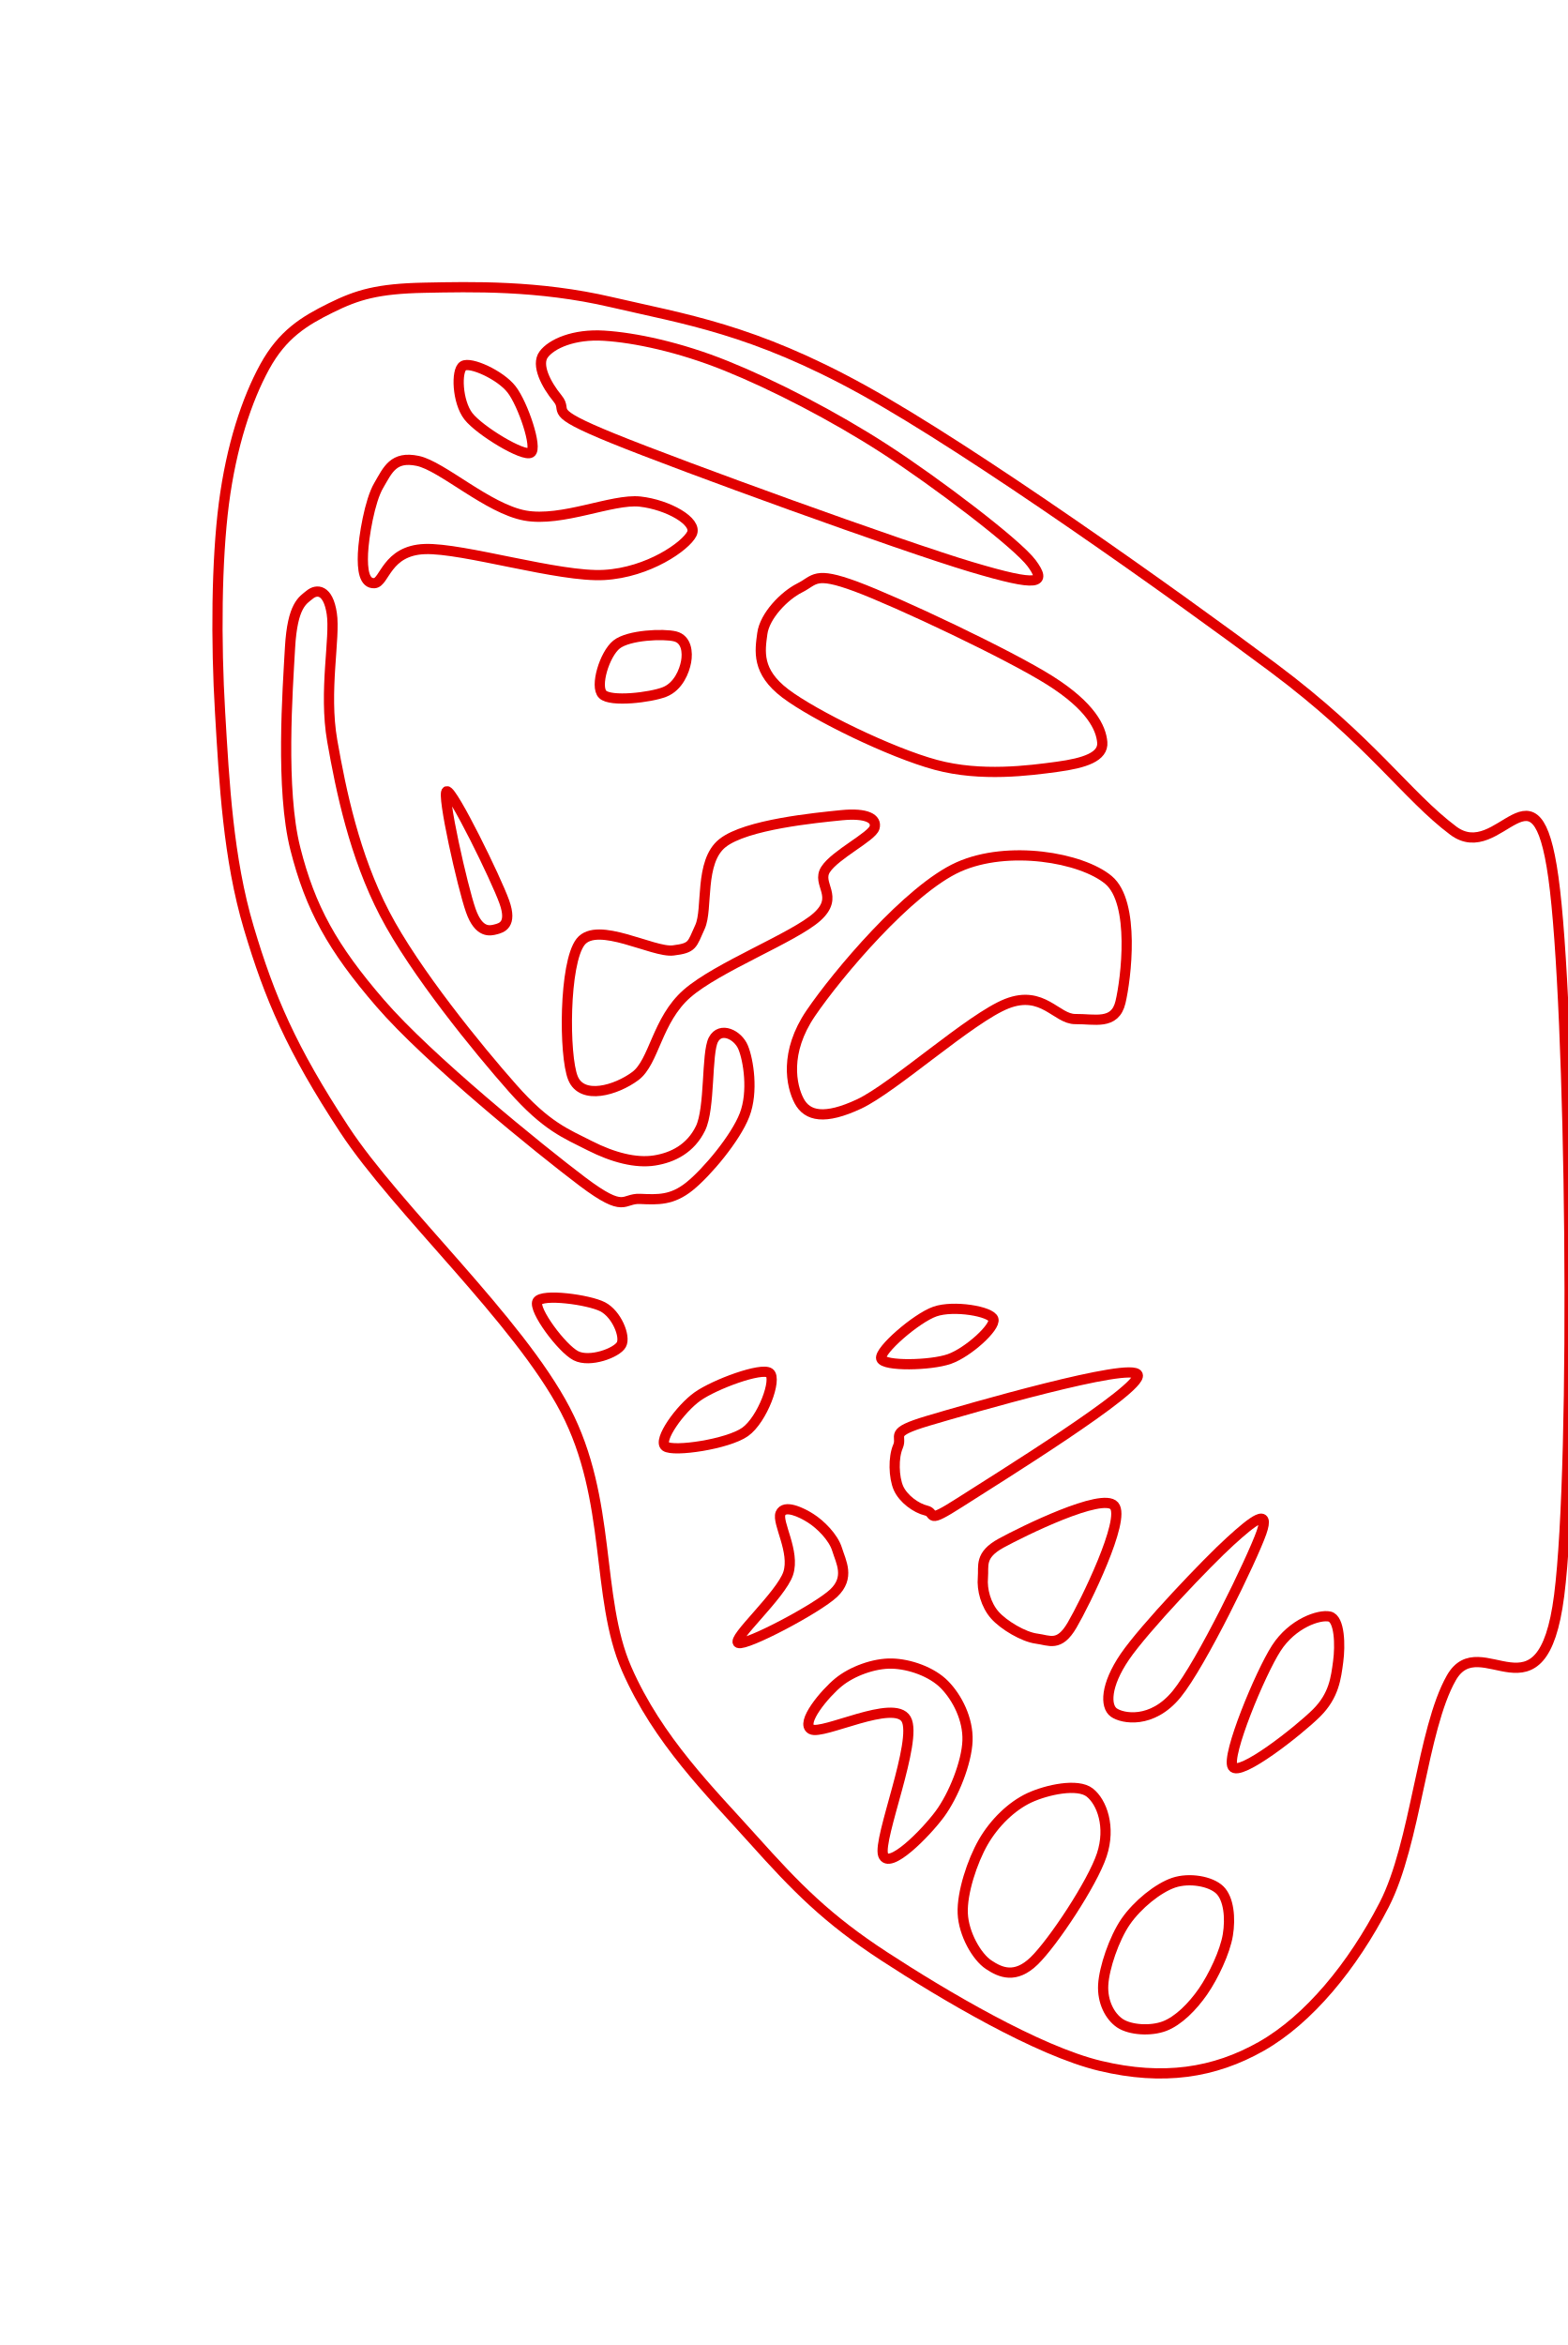
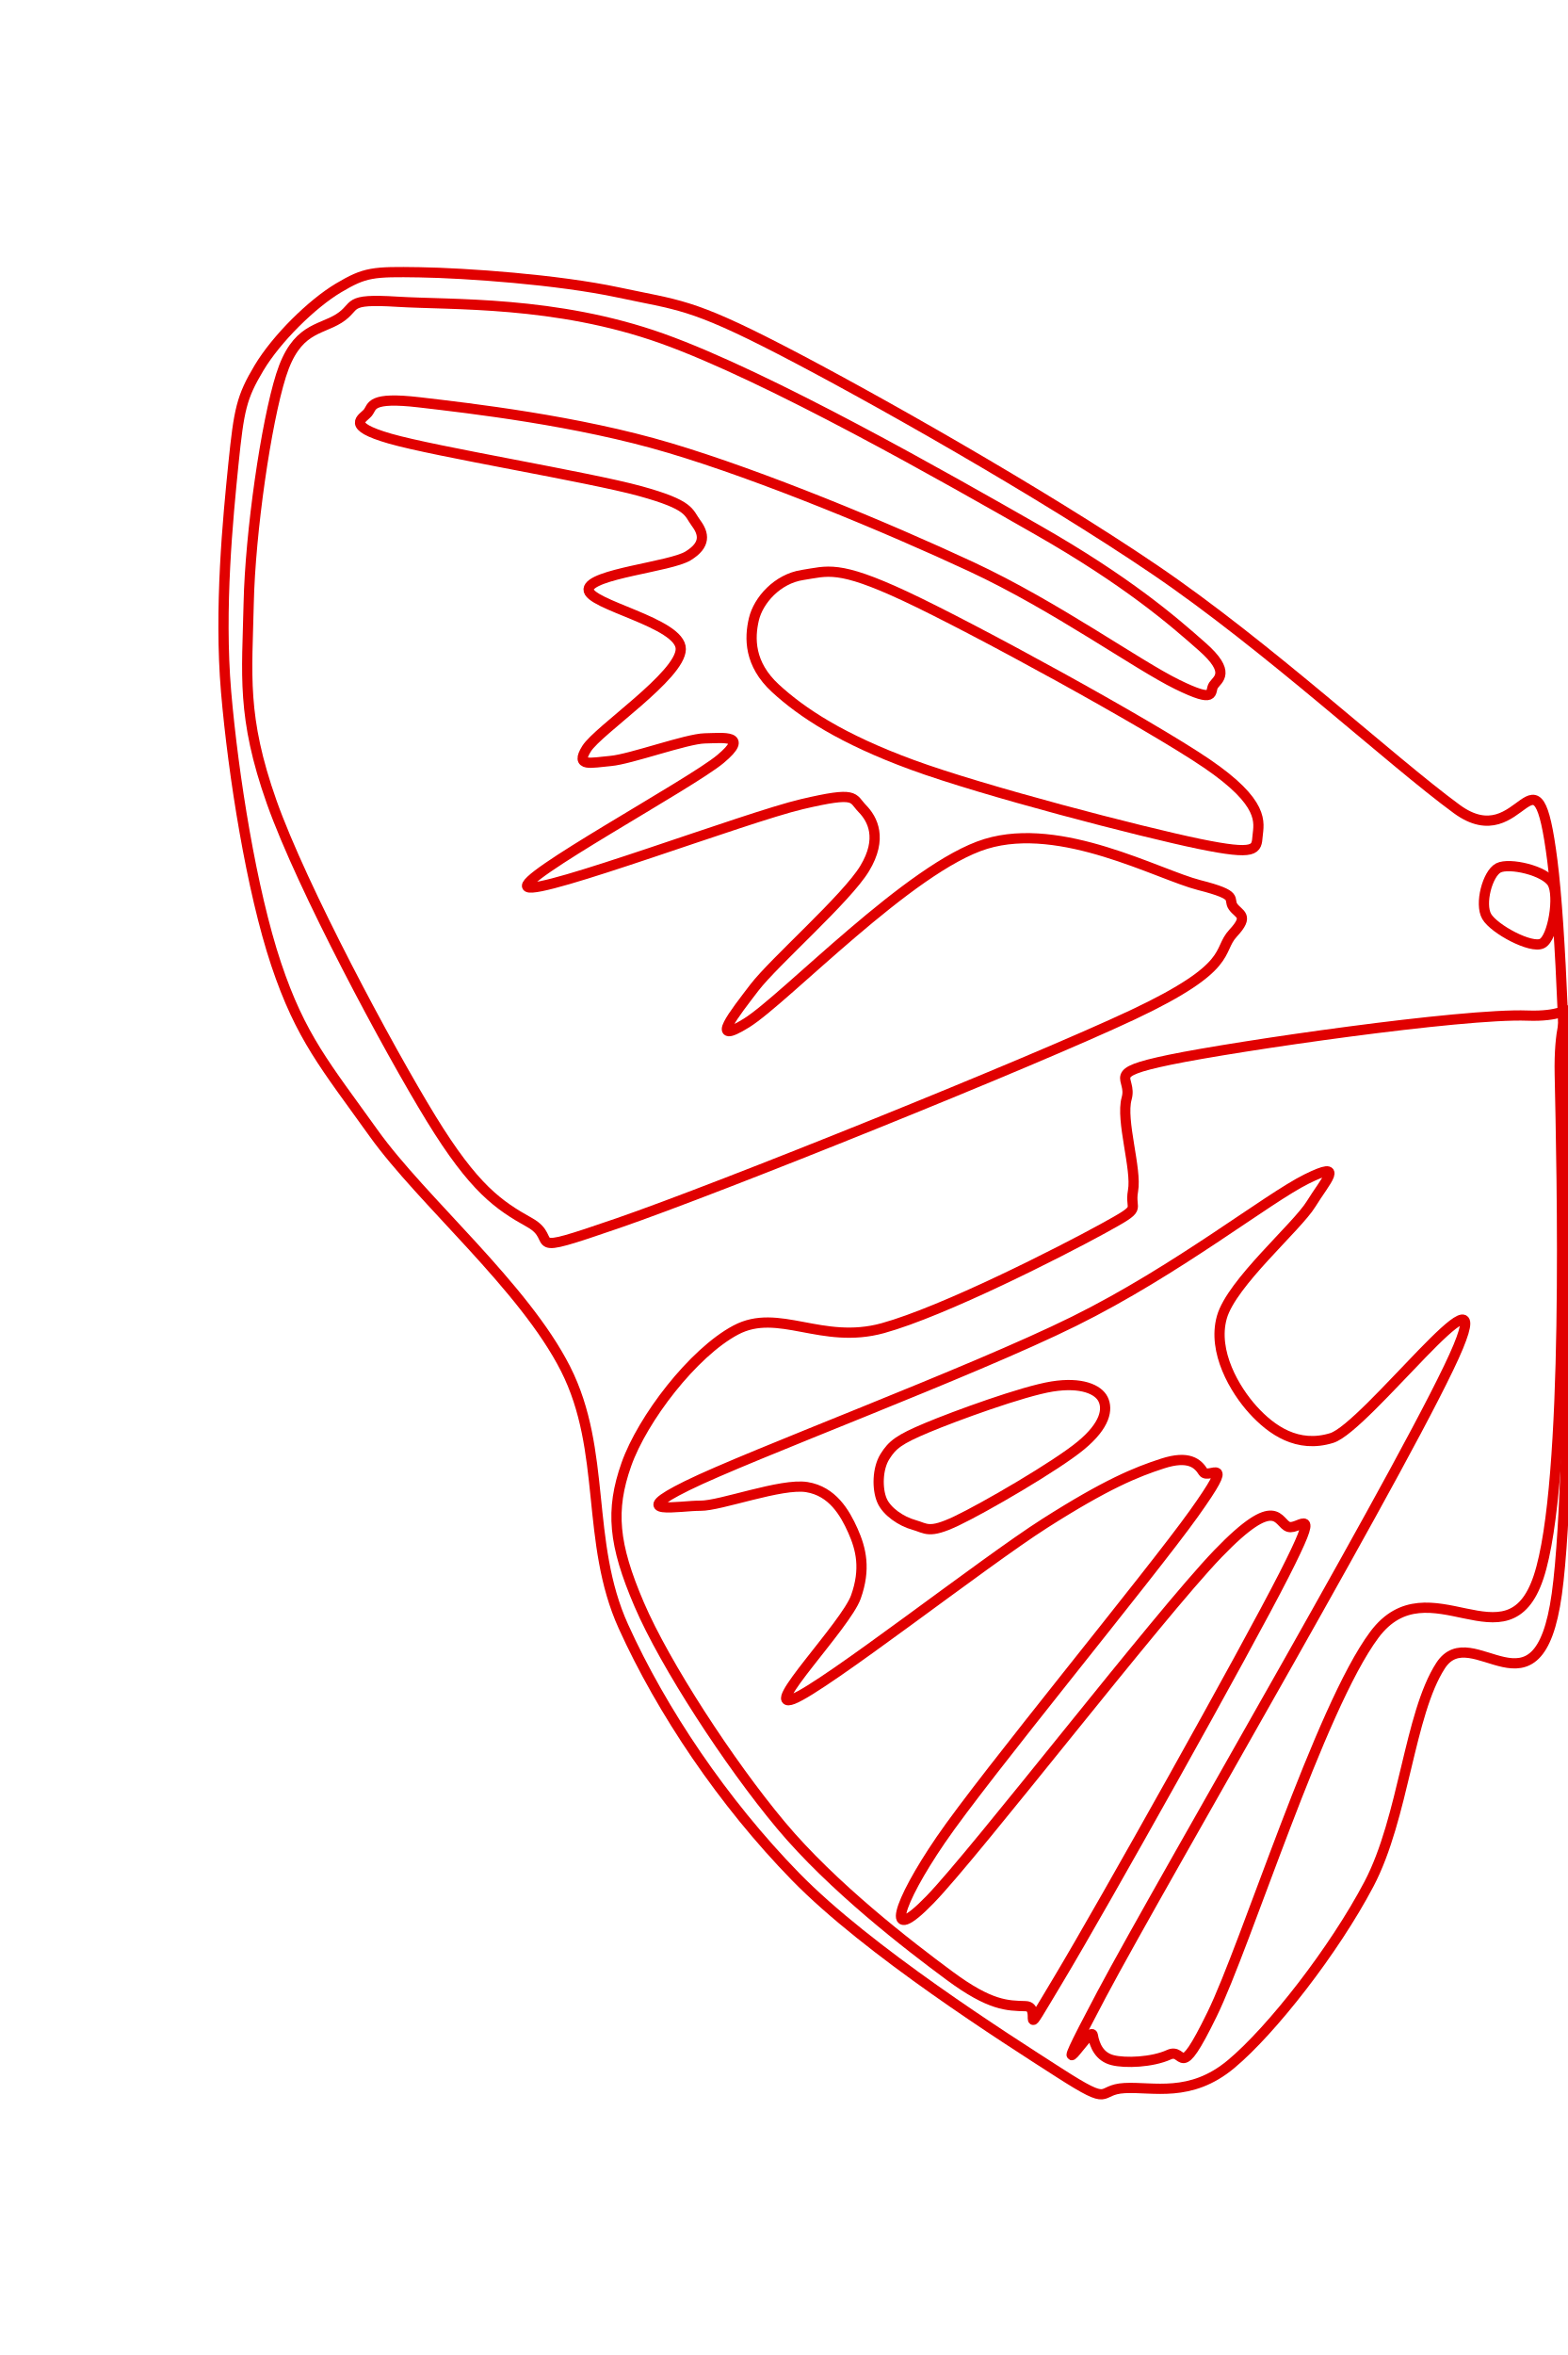
- <svg xmlns="http://www.w3.org/2000/svg" width="218" height="326" viewBox="0 0 218 326" version="1.1" id="svg1">
+ <svg xmlns="http://www.w3.org/2000/svg" width="213" height="320" viewBox="0 0 213 320" version="1.1" id="svg1">
  <g id="layer1">
-     <path style="fill:none;stroke:#e10000;stroke-width:1.42;stroke-dasharray:none;stroke-opacity:1" d="M 46.00,42.80 C 42.30,44.63 39.28,46.47 36.80,51.00 34.32,55.53 32.17,62.00 31.13,70.00 30.10,78.00 30.02,89.17 30.60,99.00 31.18,108.83 31.72,119.33 34.60,129.00 37.48,138.67 40.53,145.83 47.87,157.00 55.20,168.17 72.06,183.50 78.60,196.00 85.14,208.50 82.78,222.04 87.13,232.00 91.49,241.96 98.76,249.07 104.73,255.73 110.71,262.40 114.96,266.76 123.00,272.00 131.04,277.24 144.27,285.12 153.00,287.20 161.73,289.28 168.82,288.20 175.40,284.47 181.98,280.73 188.07,273.33 192.47,264.80 196.87,256.27 197.74,240.43 201.80,233.27 205.86,226.10 214.43,240.34 216.80,221.80 219.17,203.26 218.46,139.72 216.00,122.00 213.54,104.28 208.57,120.33 202.07,115.47 195.57,110.60 190.68,103.01 177.00,92.80 163.32,82.59 135.33,62.67 120.00,54.20 104.67,45.73 95.17,44.37 85.00,42.00 74.83,39.63 65.50,39.87 59.00,40.00 52.50,40.13 49.70,40.97 46.00,42.80 z" id="path1" />
-     <path style="fill:none;stroke:#e10000;stroke-width:1.42;stroke-dasharray:none;stroke-opacity:1" d="M 154.13,122.33 C 150.38,119.20 140.17,117.44 133.27,120.53 126.37,123.62 116.42,135.44 112.73,140.87 109.04,146.29 110.01,150.97 111.13,153.07 112.26,155.17 114.66,155.72 119.47,153.47 124.28,151.21 134.99,141.50 140.00,139.53 145.01,137.57 146.90,141.70 149.53,141.67 152.17,141.63 155.03,142.56 155.80,139.33 156.57,136.11 157.89,125.47 154.13,122.33 z" id="path2" />
-     <path style="fill:none;stroke:#e10000;stroke-width:1.42;stroke-dasharray:none;stroke-opacity:1" d="M 75.60,49.27 C 74.52,50.72 75.93,53.46 77.53,55.40 79.13,57.34 75.62,57.03 85.20,60.93 94.78,64.83 125.29,75.90 135.00,78.80 144.71,81.70 145.47,81.07 143.47,78.33 141.47,75.60 130.08,66.98 123.00,62.40 115.92,57.82 107.50,53.49 101.00,50.87 94.50,48.24 88.23,46.93 84.00,46.67 79.77,46.40 76.68,47.81 75.60,49.27 z" id="path3" />
-     <path style="fill:none;stroke:#e10000;stroke-width:1.42;stroke-dasharray:none;stroke-opacity:1" d="M 106.00,88.07 C 105.67,90.51 105.18,93.36 109.20,96.40 113.22,99.44 123.83,104.63 130.13,106.33 136.43,108.03 143.14,107.12 147.00,106.60 150.86,106.08 153.43,105.20 153.27,103.20 153.10,101.20 151.71,98.21 146.00,94.60 140.29,90.99 124.80,83.68 119.00,81.53 113.20,79.39 113.37,80.64 111.20,81.73 109.03,82.82 106.33,85.62 106.00,88.07 z" id="path4" />
-     <path style="fill:none;stroke:#e10000;stroke-width:1.42;stroke-dasharray:none;stroke-opacity:1" d="M 43.07,82.67 C 42.10,83.46 40.67,84.11 40.33,90.00 40.00,95.89 38.98,109.76 41.07,118.00 43.16,126.24 46.21,131.76 52.87,139.47 59.52,147.18 74.98,159.73 81.00,164.27 87.02,168.80 86.52,166.56 89.00,166.67 91.48,166.78 93.44,166.88 95.87,164.93 98.29,162.99 102.29,158.22 103.53,155.00 104.78,151.78 104.06,147.34 103.33,145.60 102.61,143.86 100.19,142.66 99.20,144.53 98.21,146.41 98.77,154.07 97.40,156.87 96.03,159.67 93.57,160.93 91.00,161.33 88.43,161.73 85.29,160.94 82.00,159.27 78.71,157.59 76.02,156.64 71.27,151.27 66.51,145.89 57.64,135.04 53.47,127.00 49.29,118.96 47.42,109.96 46.20,103.00 44.98,96.04 46.66,88.66 46.13,85.27 45.61,81.88 44.03,81.88 43.07,82.67 z" id="path5" />
-     <path style="fill:none;stroke:#e10000;stroke-width:1.42;stroke-dasharray:none;stroke-opacity:1" d="M 121.60,115.07 C 121.97,113.81 120.52,112.98 117.00,113.33 113.48,113.69 103.74,114.61 100.47,117.20 97.19,119.79 98.48,126.38 97.33,128.87 96.19,131.36 96.37,131.79 93.60,132.13 90.83,132.48 83.06,127.98 80.73,130.93 78.41,133.89 78.40,146.76 79.67,149.87 80.93,152.98 85.69,151.56 88.33,149.60 90.98,147.64 91.32,141.82 95.53,138.13 99.74,134.44 110.39,130.34 113.60,127.47 116.81,124.59 113.47,122.93 114.80,120.87 116.13,118.80 121.23,116.32 121.60,115.07 z" id="path6" />
-     <path style="fill:none;stroke:#e10000;stroke-width:1.42;stroke-dasharray:none;stroke-opacity:1" d="M 50.47,76.93 C 50.37,79.20 50.63,81.17 52.07,81.07 53.50,80.97 53.74,76.52 59.07,76.33 64.39,76.14 77.81,80.29 84.00,79.93 90.19,79.58 95.37,75.90 96.20,74.20 97.03,72.50 92.87,70.16 89.00,69.73 85.13,69.31 78.16,72.61 73.00,71.67 67.84,70.72 61.46,64.77 58.07,64.07 54.68,63.37 53.93,65.32 52.67,67.47 51.40,69.61 50.57,74.67 50.47,76.93 z" id="path7" />
-     <path style="fill:none;stroke:#e10000;stroke-width:1.42;stroke-dasharray:none;stroke-opacity:1" d="M 151.53,249.20 C 149.86,247.88 145.60,248.79 143.13,249.93 140.67,251.08 138.28,253.39 136.73,256.07 135.19,258.74 133.74,263.16 133.87,266.00 133.99,268.84 135.81,272.03 137.47,273.13 139.12,274.23 141.18,275.14 143.80,272.60 146.42,270.06 151.91,261.77 153.20,257.87 154.49,253.97 153.21,250.52 151.53,249.20 z" id="path8" />
-     <path style="fill:none;stroke:#e10000;stroke-width:1.42;stroke-dasharray:none;stroke-opacity:1" d="M 169.60,262.73 C 168.34,261.52 165.38,261.00 163.20,261.73 161.02,262.47 158.17,264.77 156.53,267.13 154.90,269.50 153.53,273.58 153.40,275.93 153.27,278.29 154.31,280.31 155.73,281.27 157.16,282.22 160.01,282.40 161.93,281.67 163.86,280.93 165.80,278.98 167.27,276.87 168.73,274.76 170.34,271.36 170.73,269.00 171.12,266.64 170.86,263.94 169.60,262.73 z" id="path9" />
-     <path style="fill:none;stroke:#e10000;stroke-width:1.42;stroke-dasharray:none;stroke-opacity:1" d="M 124.00,231.27 C 121.54,231.21 118.47,232.34 116.60,233.87 114.73,235.39 111.23,239.54 112.80,240.40 114.37,241.26 124.33,236.09 126.00,239.00 127.67,241.91 122.02,255.67 122.80,257.87 123.58,260.07 128.71,254.84 130.67,252.20 132.62,249.56 134.42,245.00 134.53,242.00 134.64,239.00 133.09,235.99 131.33,234.20 129.58,232.41 126.46,231.32 124.00,231.27 z" id="path10" />
-     <path style="fill:none;stroke:#e10000;stroke-width:1.42;stroke-dasharray:none;stroke-opacity:1" d="M 158.20,191.13 C 157.46,189.24 134.56,195.88 129.00,197.53 123.44,199.19 125.54,199.51 124.87,201.07 124.19,202.62 124.28,205.38 124.93,206.87 125.59,208.36 127.38,209.67 128.80,210.00 130.22,210.33 128.57,212.01 133.47,208.87 138.37,205.72 158.94,193.02 158.20,191.13 z" id="path11" />
-     <path style="fill:none;stroke:#e10000;stroke-width:1.42;stroke-dasharray:none;stroke-opacity:1" d="M 154.93,209.33 C 153.29,207.43 142.24,212.87 139.20,214.53 136.16,216.20 136.81,217.67 136.67,219.33 136.52,221.00 137.09,223.12 138.33,224.53 139.58,225.94 142.34,227.57 144.13,227.80 145.92,228.03 147.27,229.01 149.07,225.93 150.87,222.86 156.58,211.23 154.93,209.33 z" id="path12" />
-     <path style="fill:none;stroke:#e10000;stroke-width:1.42;stroke-dasharray:none;stroke-opacity:1" d="M 175.40,213.07 C 176.64,209.52 174.23,211.39 171.07,214.27 167.90,217.14 159.10,226.37 156.40,230.33 153.70,234.30 153.67,237.20 154.87,238.07 156.07,238.93 160.18,239.70 163.60,235.53 167.02,231.37 174.16,216.61 175.40,213.07 z" id="path13" />
-     <path style="fill:none;stroke:#e10000;stroke-width:1.42;stroke-dasharray:none;stroke-opacity:1" d="M 184.87,224.73 C 183.43,224.42 179.71,225.66 177.47,229.13 175.22,232.61 170.47,244.10 171.40,245.60 172.33,247.10 180.62,240.57 183.07,238.13 185.51,235.70 185.77,233.23 186.07,231.00 186.37,228.77 186.30,225.04 184.87,224.73 z" id="path14" />
-     <path style="fill:none;stroke:#e10000;stroke-width:1.42;stroke-dasharray:none;stroke-opacity:1" d="M 107.00,190.87 C 105.90,190.04 99.41,192.43 97.00,194.13 94.59,195.83 91.43,200.24 92.53,201.07 93.63,201.89 101.19,200.77 103.60,199.07 106.01,197.37 108.10,191.69 107.00,190.87 z" id="path15" />
-     <path style="fill:none;stroke:#e10000;stroke-width:1.42;stroke-dasharray:none;stroke-opacity:1" d="M 112.73,211.07 C 111.42,210.23 109.06,209.12 108.53,210.40 108.01,211.68 110.58,215.73 109.60,218.73 108.62,221.73 101.61,227.94 102.67,228.40 103.72,228.86 113.64,223.63 115.93,221.47 118.22,219.30 116.93,217.13 116.40,215.40 115.87,213.67 114.04,211.90 112.73,211.07 z" id="path16" />
-     <path style="fill:none;stroke:#e10000;stroke-width:1.42;stroke-dasharray:none;stroke-opacity:1" d="M 93.87,88.47 C 92.26,88.07 87.41,88.26 85.73,89.60 84.06,90.94 82.69,95.43 83.80,96.53 84.91,97.63 90.47,96.96 92.40,96.20 94.33,95.44 95.16,93.29 95.40,92.00 95.64,90.71 95.48,88.87 93.87,88.47 z" id="path17" />
-     <path style="fill:none;stroke:#e10000;stroke-width:1.42;stroke-dasharray:none;stroke-opacity:1" d="M 138.13,183.40 C 137.80,182.30 132.60,181.42 130.00,182.33 127.40,183.24 122.20,187.77 122.53,188.87 122.87,189.97 129.40,189.84 132.00,188.93 134.60,188.02 138.47,184.50 138.13,183.40 z" id="path18" />
-     <path style="fill:none;stroke:#e10000;stroke-width:1.42;stroke-dasharray:none;stroke-opacity:1" d="M 64.40,50.87 C 63.40,51.49 63.57,55.86 65.13,57.87 66.70,59.88 72.80,63.56 73.80,62.93 74.80,62.31 72.70,56.14 71.13,54.13 69.57,52.12 65.40,50.24 64.40,50.87 z" id="path19" />
-     <path style="fill:none;stroke:#e10000;stroke-width:1.42;stroke-dasharray:none;stroke-opacity:1" d="M 74.73,180.93 C 74.11,182.07 78.12,187.47 80.07,188.47 82.01,189.47 85.78,188.07 86.40,186.93 87.02,185.80 85.74,182.67 83.80,181.67 81.86,180.67 75.36,179.80 74.73,180.93 z" id="path20" />
-     <path style="fill:none;stroke:#e10000;stroke-width:1.42;stroke-dasharray:none;stroke-opacity:1" d="M 62.13,110.00 C 61.36,110.20 64.33,123.40 65.47,126.60 66.60,129.80 68.16,129.40 68.93,129.20 69.71,129.00 71.27,128.60 70.13,125.40 69.00,122.20 62.91,109.80 62.13,110.00 z" id="path21" />
+     <path style="fill:none;stroke:#e10000;stroke-width:1.39;stroke-dasharray:none;stroke-opacity:1" d="M 46.00,39.13 C 42.37,41.30 37.58,46.02 35.20,50.00 32.82,53.98 32.48,55.67 31.73,63.00 30.99,70.33 29.77,82.67 30.73,94.00 31.70,105.33 34.19,121.00 37.53,131.00 40.88,141.00 44.24,144.83 50.80,154.00 57.36,163.17 71.21,174.83 76.87,186.00 82.52,197.17 79.52,209.50 84.73,221.00 89.94,232.50 98.26,244.89 108.13,255.00 118.01,265.11 136.54,276.88 144.00,281.67 151.46,286.46 148.98,283.93 152.87,283.73 156.76,283.53 161.80,285.09 167.33,280.47 172.87,275.84 181.32,265.02 186.07,256.00 190.81,246.98 191.54,232.90 195.80,226.33 200.06,219.77 209.07,234.82 211.60,216.60 214.13,198.38 213.27,134.78 211.00,117.00 208.73,99.22 207.01,116.53 198.00,109.93 188.99,103.33 172.27,87.81 156.93,77.40 141.60,66.99 118.16,53.74 106.00,47.47 93.84,41.19 92.17,41.48 84.00,39.73 75.83,37.99 63.33,37.10 57.00,37.00 50.67,36.90 49.63,36.97 46.00,39.13 z" id="path1" />
+     <path style="fill:none;stroke:#e10000;stroke-width:1.39;stroke-dasharray:none;stroke-opacity:1" d="M 38.20,51.00 C 36.16,57.46 34.01,72.33 33.80,82.00 33.59,91.67 32.80,97.33 36.93,109.00 41.07,120.67 52.76,142.48 58.60,152.00 64.44,161.52 67.77,163.77 72.00,166.13 76.23,168.50 70.33,170.91 84.00,166.20 97.67,161.49 140.07,144.43 154.00,137.87 167.93,131.30 165.33,129.24 167.60,126.80 169.87,124.36 168.37,124.29 167.60,123.20 166.83,122.11 168.60,121.69 163.00,120.27 157.40,118.84 144.26,111.54 134.00,114.67 123.74,117.79 106.71,135.74 101.47,139.00 96.22,142.26 99.86,137.70 102.53,134.20 105.21,130.70 115.09,122.06 117.53,118.00 119.98,113.94 118.62,111.32 117.20,109.87 115.78,108.41 116.58,107.49 109.00,109.27 101.42,111.04 73.58,121.56 71.73,120.53 69.89,119.51 93.92,106.50 97.93,103.13 101.94,99.77 98.29,100.29 95.80,100.33 93.31,100.38 85.68,103.17 83.00,103.40 80.32,103.63 78.14,104.27 79.73,101.73 81.32,99.20 92.49,91.81 92.53,88.20 92.58,84.59 79.83,82.18 80.00,80.07 80.17,77.96 91.10,77.03 93.53,75.53 95.97,74.03 95.69,72.53 94.60,71.07 93.51,69.60 93.93,68.64 87.00,66.73 80.07,64.82 59.17,61.38 53.00,59.60 46.83,57.82 49.33,56.89 50.00,56.07 50.67,55.24 50.17,53.87 57.00,54.67 63.83,55.47 78.50,57.14 91.00,60.87 103.50,64.59 120.50,71.64 132.00,77.00 143.50,82.36 154.51,90.31 160.00,93.00 165.49,95.69 164.37,93.99 164.93,93.13 165.50,92.28 167.39,91.39 163.40,87.87 159.41,84.34 153.23,78.98 141.00,72.00 128.77,65.02 104.50,51.17 90.00,46.00 75.50,40.83 61.32,41.46 54.00,41.00 46.68,40.54 48.70,41.60 46.07,43.27 43.43,44.93 40.24,44.54 38.20,51.00 z" id="path2" />
+     <path style="fill:none;stroke:#e10000;stroke-width:1.39;stroke-dasharray:none;stroke-opacity:1" d="M 207.60,138.00 C 198.77,137.67 168.08,142.12 159.00,144.00 149.92,145.88 153.97,146.30 153.13,149.27 152.30,152.23 154.53,158.86 154.00,161.80 153.47,164.74 155.60,163.82 149.93,166.93 144.27,170.04 128.32,178.17 120.00,180.47 111.68,182.77 105.81,177.64 100.00,180.73 94.19,183.82 87.32,192.79 85.13,199.00 82.94,205.21 83.37,209.83 86.87,218.00 90.37,226.17 99.10,239.59 106.13,248.00 113.17,256.41 123.52,264.37 129.07,268.47 134.61,272.57 136.92,272.53 139.40,272.60 141.88,272.67 138.08,278.63 143.93,268.87 149.79,259.10 169.33,224.23 174.53,214.00 179.73,203.77 176.63,207.94 175.13,207.47 173.63,206.99 173.66,202.69 165.53,211.13 157.41,219.58 132.68,251.66 126.40,258.13 120.12,264.61 121.89,258.74 127.87,250.00 133.84,241.26 156.32,214.00 162.27,205.67 168.21,197.33 164.24,201.13 163.53,200.00 162.82,198.87 161.59,197.70 158.00,198.87 154.41,200.03 150.37,201.67 142.00,207.00 133.63,212.33 112.08,229.20 107.80,230.87 103.52,232.53 114.98,220.81 116.33,217.00 117.69,213.19 117.04,210.49 115.93,208.00 114.82,205.51 113.12,202.63 109.67,202.07 106.21,201.50 97.91,204.63 95.20,204.60 92.49,204.57 84.93,206.04 93.40,201.87 101.87,197.69 131.97,186.48 146.00,179.53 160.03,172.59 172.23,162.86 177.60,160.20 182.97,157.54 180.12,160.47 178.20,163.60 176.28,166.73 167.38,174.33 166.07,179.00 164.76,183.67 167.84,188.87 170.33,191.60 172.82,194.33 176.36,196.83 181.00,195.40 185.64,193.97 203.41,170.40 198.20,183.00 192.99,195.60 158.01,255.41 149.73,271.00 141.46,286.59 148.29,275.04 148.53,276.53 148.78,278.02 149.48,279.49 151.20,279.93 152.92,280.38 156.61,280.23 158.87,279.20 161.12,278.17 160.08,283.24 164.73,273.73 169.39,264.22 179.40,232.04 186.80,222.13 194.20,212.22 204.93,226.96 209.13,214.27 213.33,201.58 212.26,158.71 212.00,146.00 211.74,133.29 216.43,138.33 207.60,138.00 z" id="path3" />
+     <path style="fill:none;stroke:#e10000;stroke-width:1.39;stroke-dasharray:none;stroke-opacity:1" d="M 102.47,84.13 C 101.86,86.70 101.81,90.23 105.40,93.53 108.99,96.83 114.40,100.41 124.00,103.93 133.60,107.46 155.18,113.06 163.00,114.67 170.82,116.28 170.77,115.42 170.93,113.60 171.10,111.78 171.99,109.17 164.00,103.73 156.01,98.30 132.16,85.27 123.00,81.00 113.84,76.73 112.49,77.61 109.07,78.13 105.64,78.66 103.08,81.57 102.47,84.13 z" id="path4" />
+     <path style="fill:none;stroke:#e10000;stroke-width:1.39;stroke-dasharray:none;stroke-opacity:1" d="M 149.93,190.13 C 149.28,188.80 146.99,187.76 143.00,188.40 139.01,189.04 129.79,192.41 126.00,194.00 122.21,195.59 121.29,196.29 120.27,197.93 119.24,199.58 119.21,202.32 119.87,203.87 120.52,205.41 122.51,206.73 124.20,207.20 125.89,207.67 126.21,208.47 130.00,206.67 133.79,204.87 143.61,199.16 146.93,196.40 150.26,193.64 150.59,191.47 149.93,190.13 z" id="path5" />
+     <path style="fill:none;stroke:#e10000;stroke-width:1.39;stroke-dasharray:none;stroke-opacity:1" d="M 203.67,117.93 C 202.18,118.69 201.08,122.82 202.07,124.53 203.06,126.24 208.11,128.96 209.60,128.20 211.09,127.44 211.99,121.71 211.00,120.00 210.01,118.29 205.16,117.18 203.67,117.93 z" id="path6" />
  </g>
</svg>
